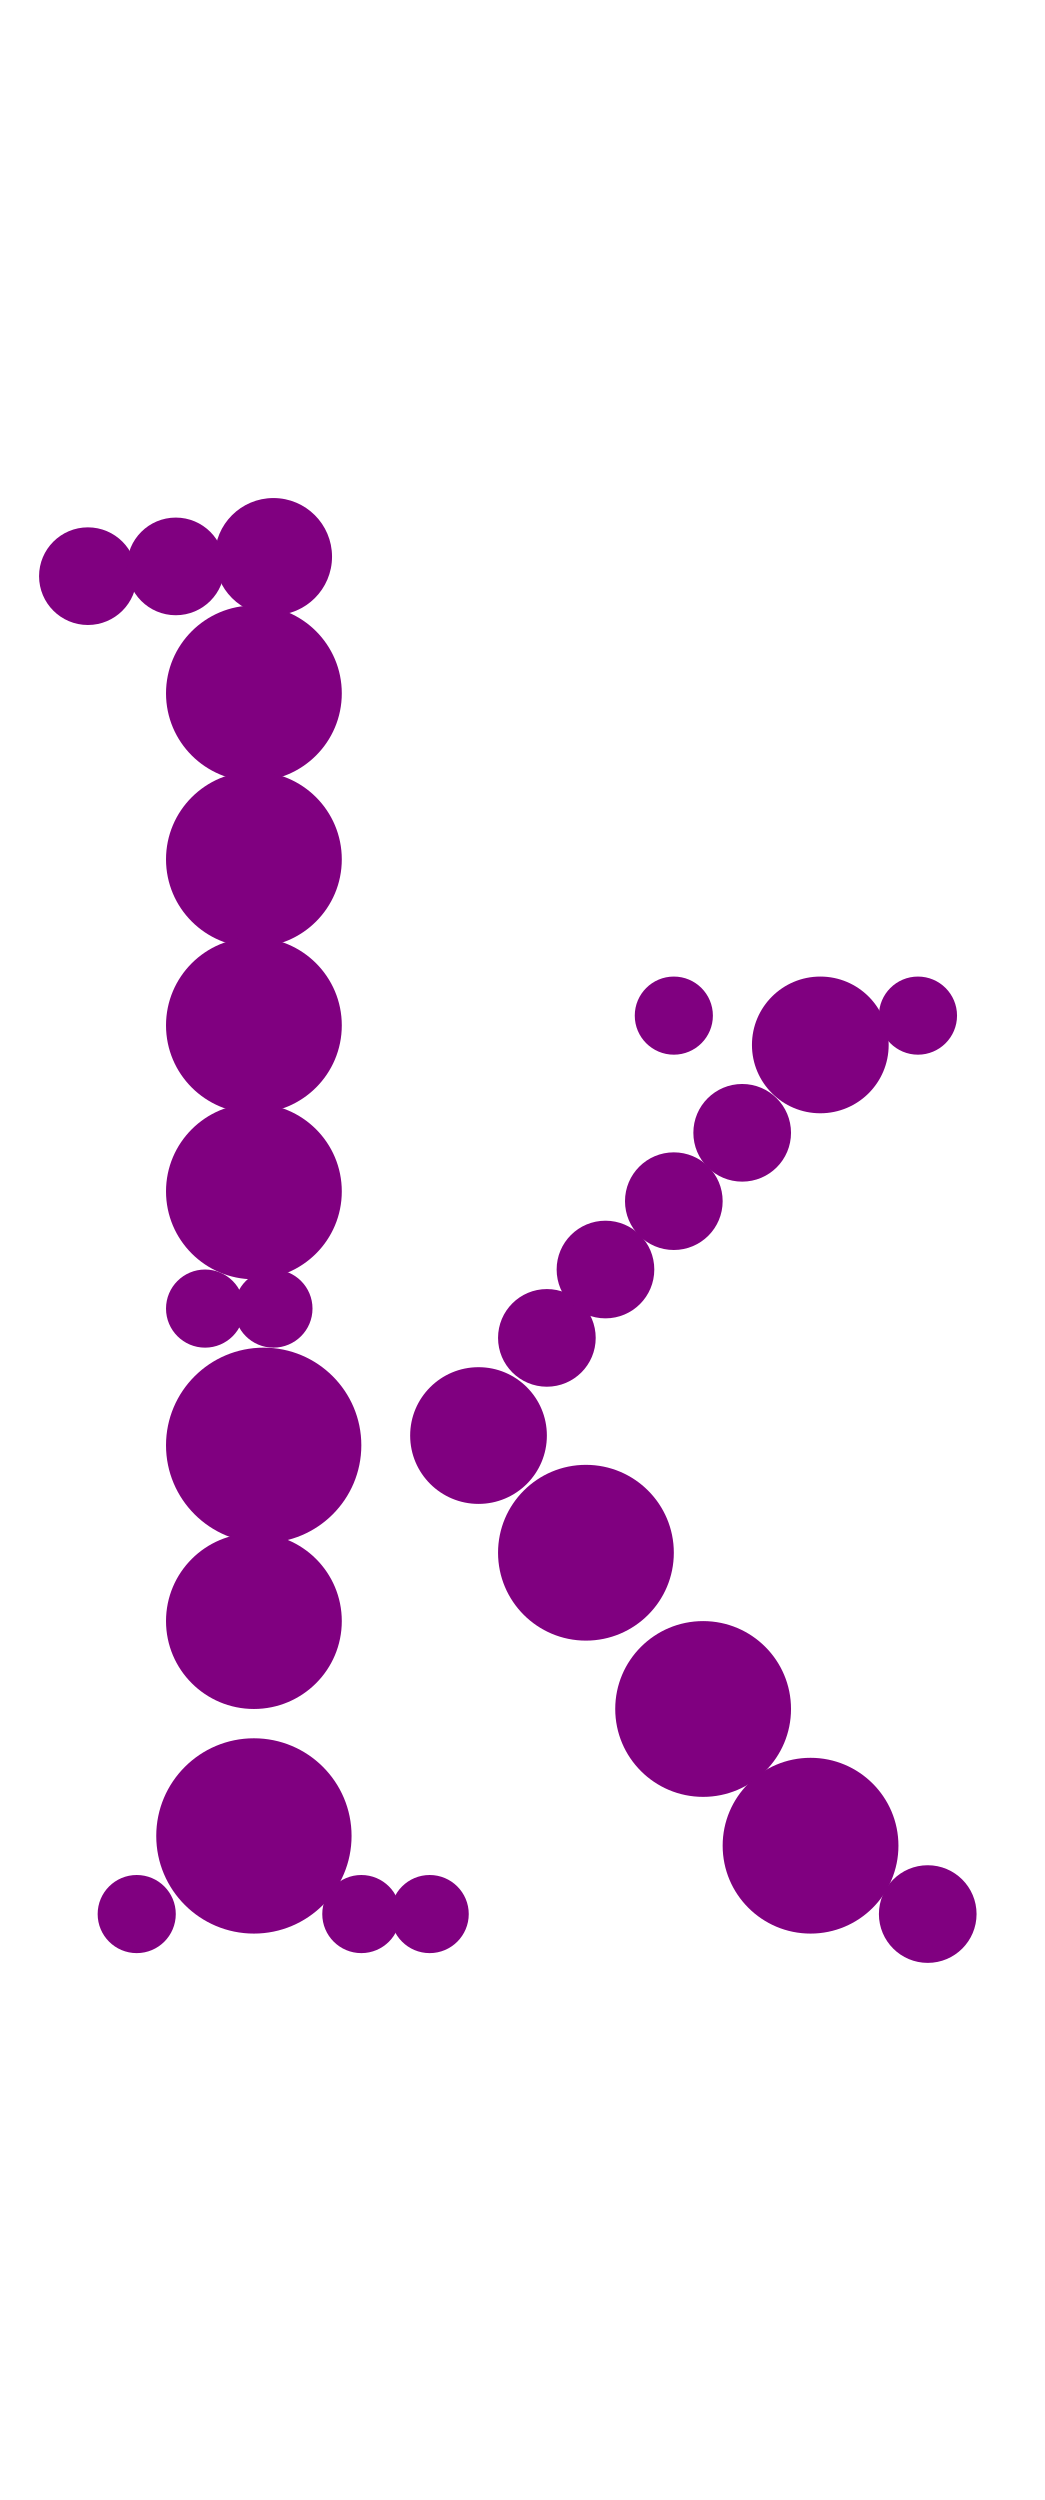
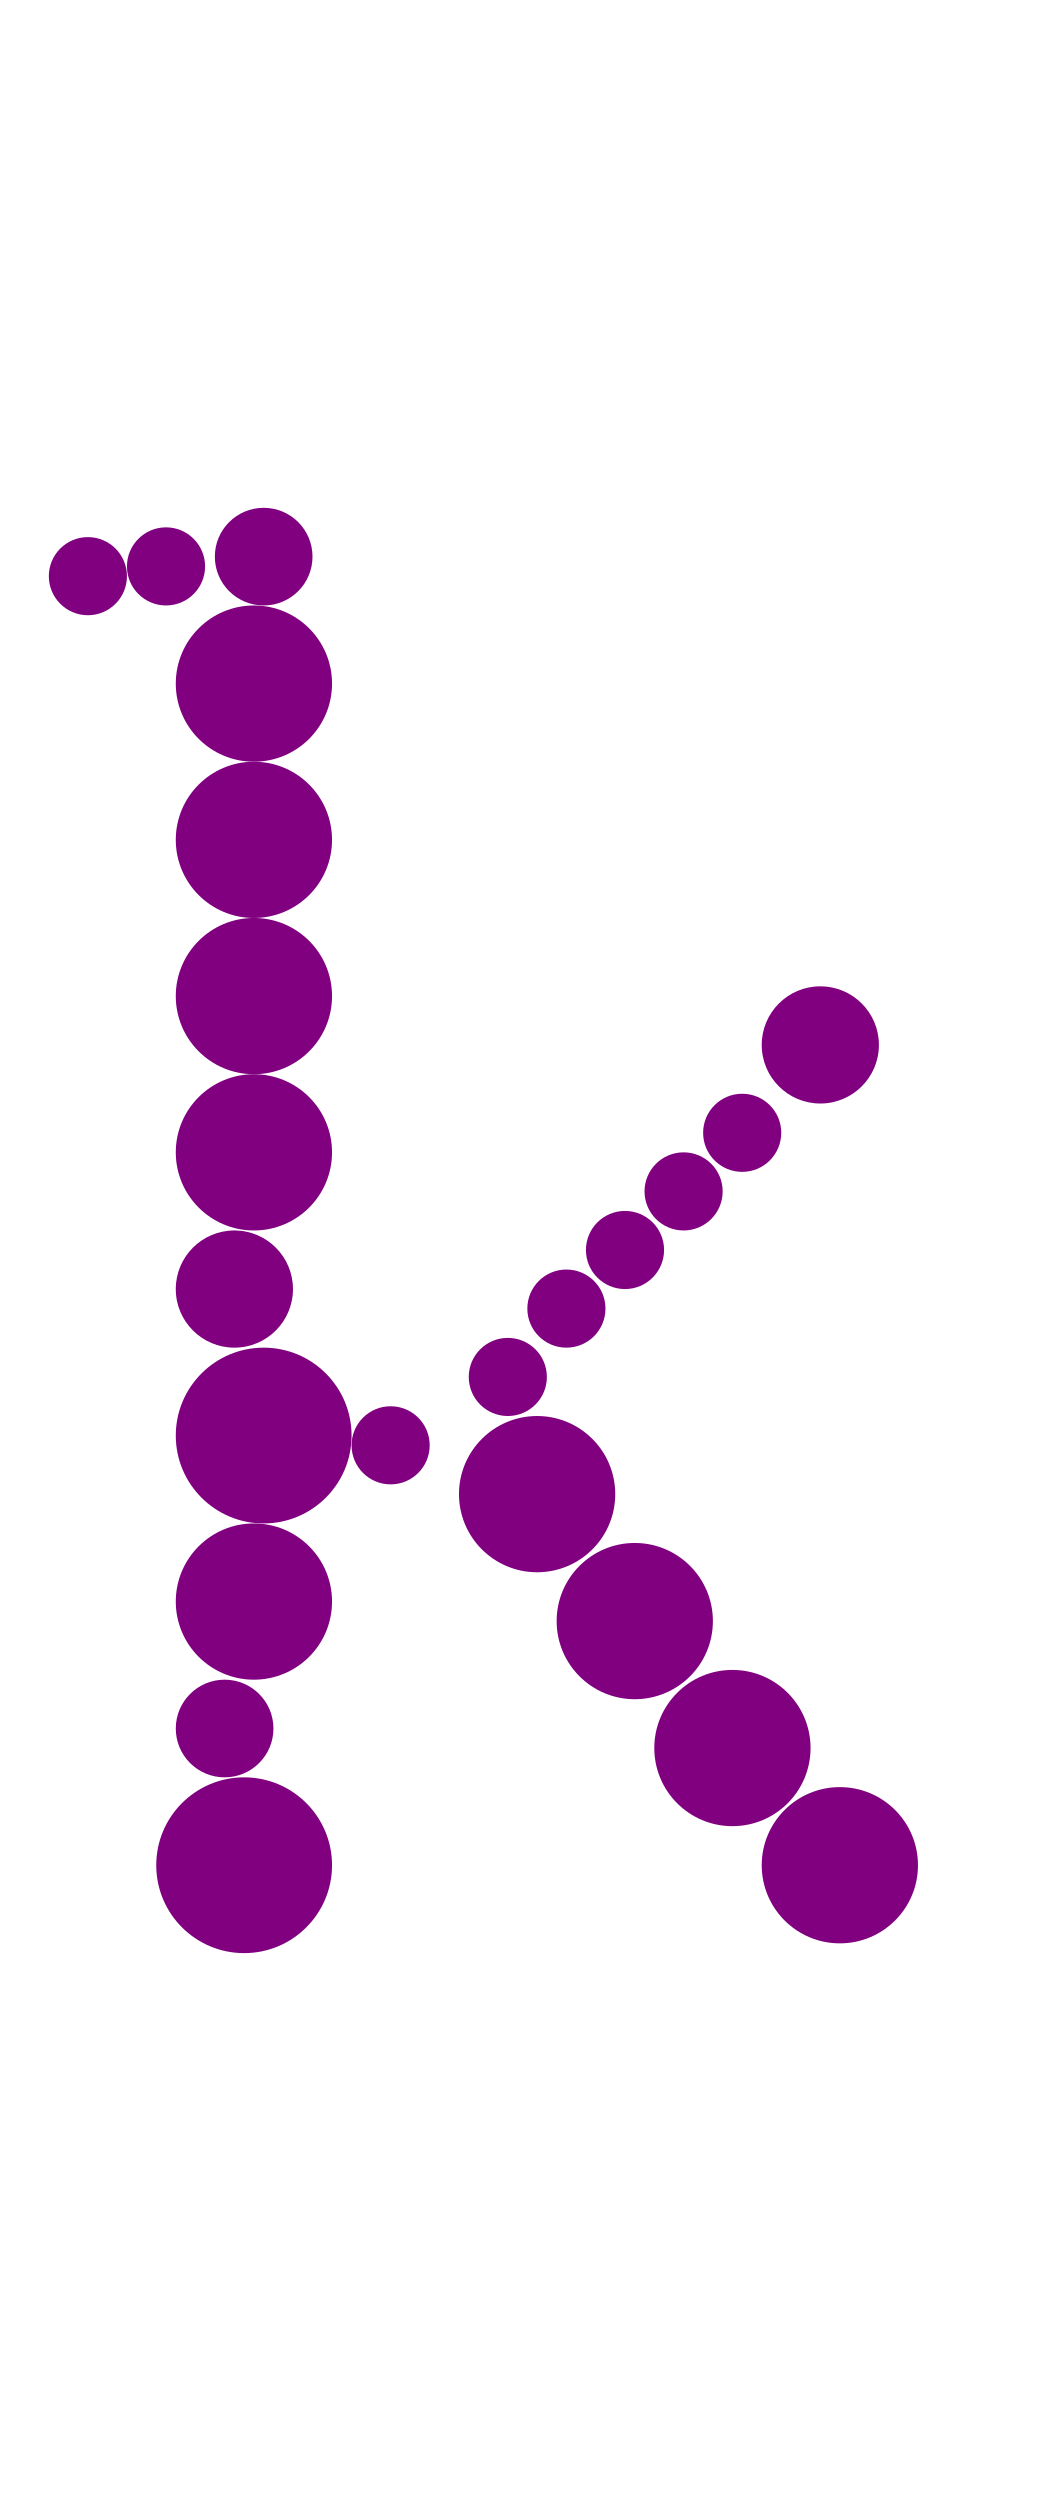
<svg width="107" height="256">
-   <circle cx="26" cy="188" r="10" fill="#800080" />
-   <circle cx="27" cy="148" r="10" fill="#800080" />
-   <circle cx="72" cy="175" r="9" fill="#800080" />
-   <circle cx="26" cy="71" r="9" fill="#800080" />
-   <circle cx="26" cy="88" r="9" fill="#800080" />
-   <circle cx="26" cy="105" r="9" fill="#800080" />
-   <circle cx="26" cy="122" r="9" fill="#800080" />
-   <circle cx="26" cy="166" r="9" fill="#800080" />
-   <circle cx="60" cy="159" r="9" fill="#800080" />
-   <circle cx="83" cy="189" r="9" fill="#800080" />
-   <circle cx="49" cy="147" r="7" fill="#800080" />
-   <circle cx="84" cy="107" r="7" fill="#800080" />
-   <circle cx="28" cy="57" r="6" fill="#800080" />
-   <circle cx="9" cy="59" r="5" fill="#800080" />
-   <circle cx="18" cy="58" r="5" fill="#800080" />
-   <circle cx="56" cy="137" r="5" fill="#800080" />
-   <circle cx="62" cy="130" r="5" fill="#800080" />
-   <circle cx="69" cy="123" r="5" fill="#800080" />
-   <circle cx="76" cy="116" r="5" fill="#800080" />
-   <circle cx="95" cy="196" r="5" fill="#800080" />
-   <circle cx="14" cy="196" r="4" fill="#800080" />
-   <circle cx="21" cy="134" r="4" fill="#800080" />
-   <circle cx="28" cy="134" r="4" fill="#800080" />
-   <circle cx="37" cy="196" r="4" fill="#800080" />
-   <circle cx="44" cy="196" r="4" fill="#800080" />
-   <circle cx="69" cy="104" r="4" fill="#800080" />
-   <circle cx="94" cy="104" r="4" fill="#800080" />
+   <circle cx="25" cy="191" r="9" fill="#800080" />
+   <circle cx="27" cy="147" r="9" fill="#800080" />
+   <circle cx="26" cy="70" r="8" fill="#800080" />
+   <circle cx="26" cy="86" r="8" fill="#800080" />
+   <circle cx="26" cy="102" r="8" fill="#800080" />
+   <circle cx="26" cy="118" r="8" fill="#800080" />
+   <circle cx="26" cy="164" r="8" fill="#800080" />
+   <circle cx="55" cy="153" r="8" fill="#800080" />
+   <circle cx="65" cy="166" r="8" fill="#800080" />
+   <circle cx="75" cy="179" r="8" fill="#800080" />
+   <circle cx="86" cy="191" r="8" fill="#800080" />
+   <circle cx="24" cy="132" r="6" fill="#800080" />
+   <circle cx="84" cy="107" r="6" fill="#800080" />
+   <circle cx="23" cy="177" r="5" fill="#800080" />
+   <circle cx="27" cy="57" r="5" fill="#800080" />
+   <circle cx="9" cy="59" r="4" fill="#800080" />
+   <circle cx="17" cy="58" r="4" fill="#800080" />
+   <circle cx="40" cy="148" r="4" fill="#800080" />
+   <circle cx="52" cy="141" r="4" fill="#800080" />
+   <circle cx="58" cy="134" r="4" fill="#800080" />
+   <circle cx="64" cy="128" r="4" fill="#800080" />
+   <circle cx="70" cy="122" r="4" fill="#800080" />
+   <circle cx="76" cy="116" r="4" fill="#800080" />
</svg>
